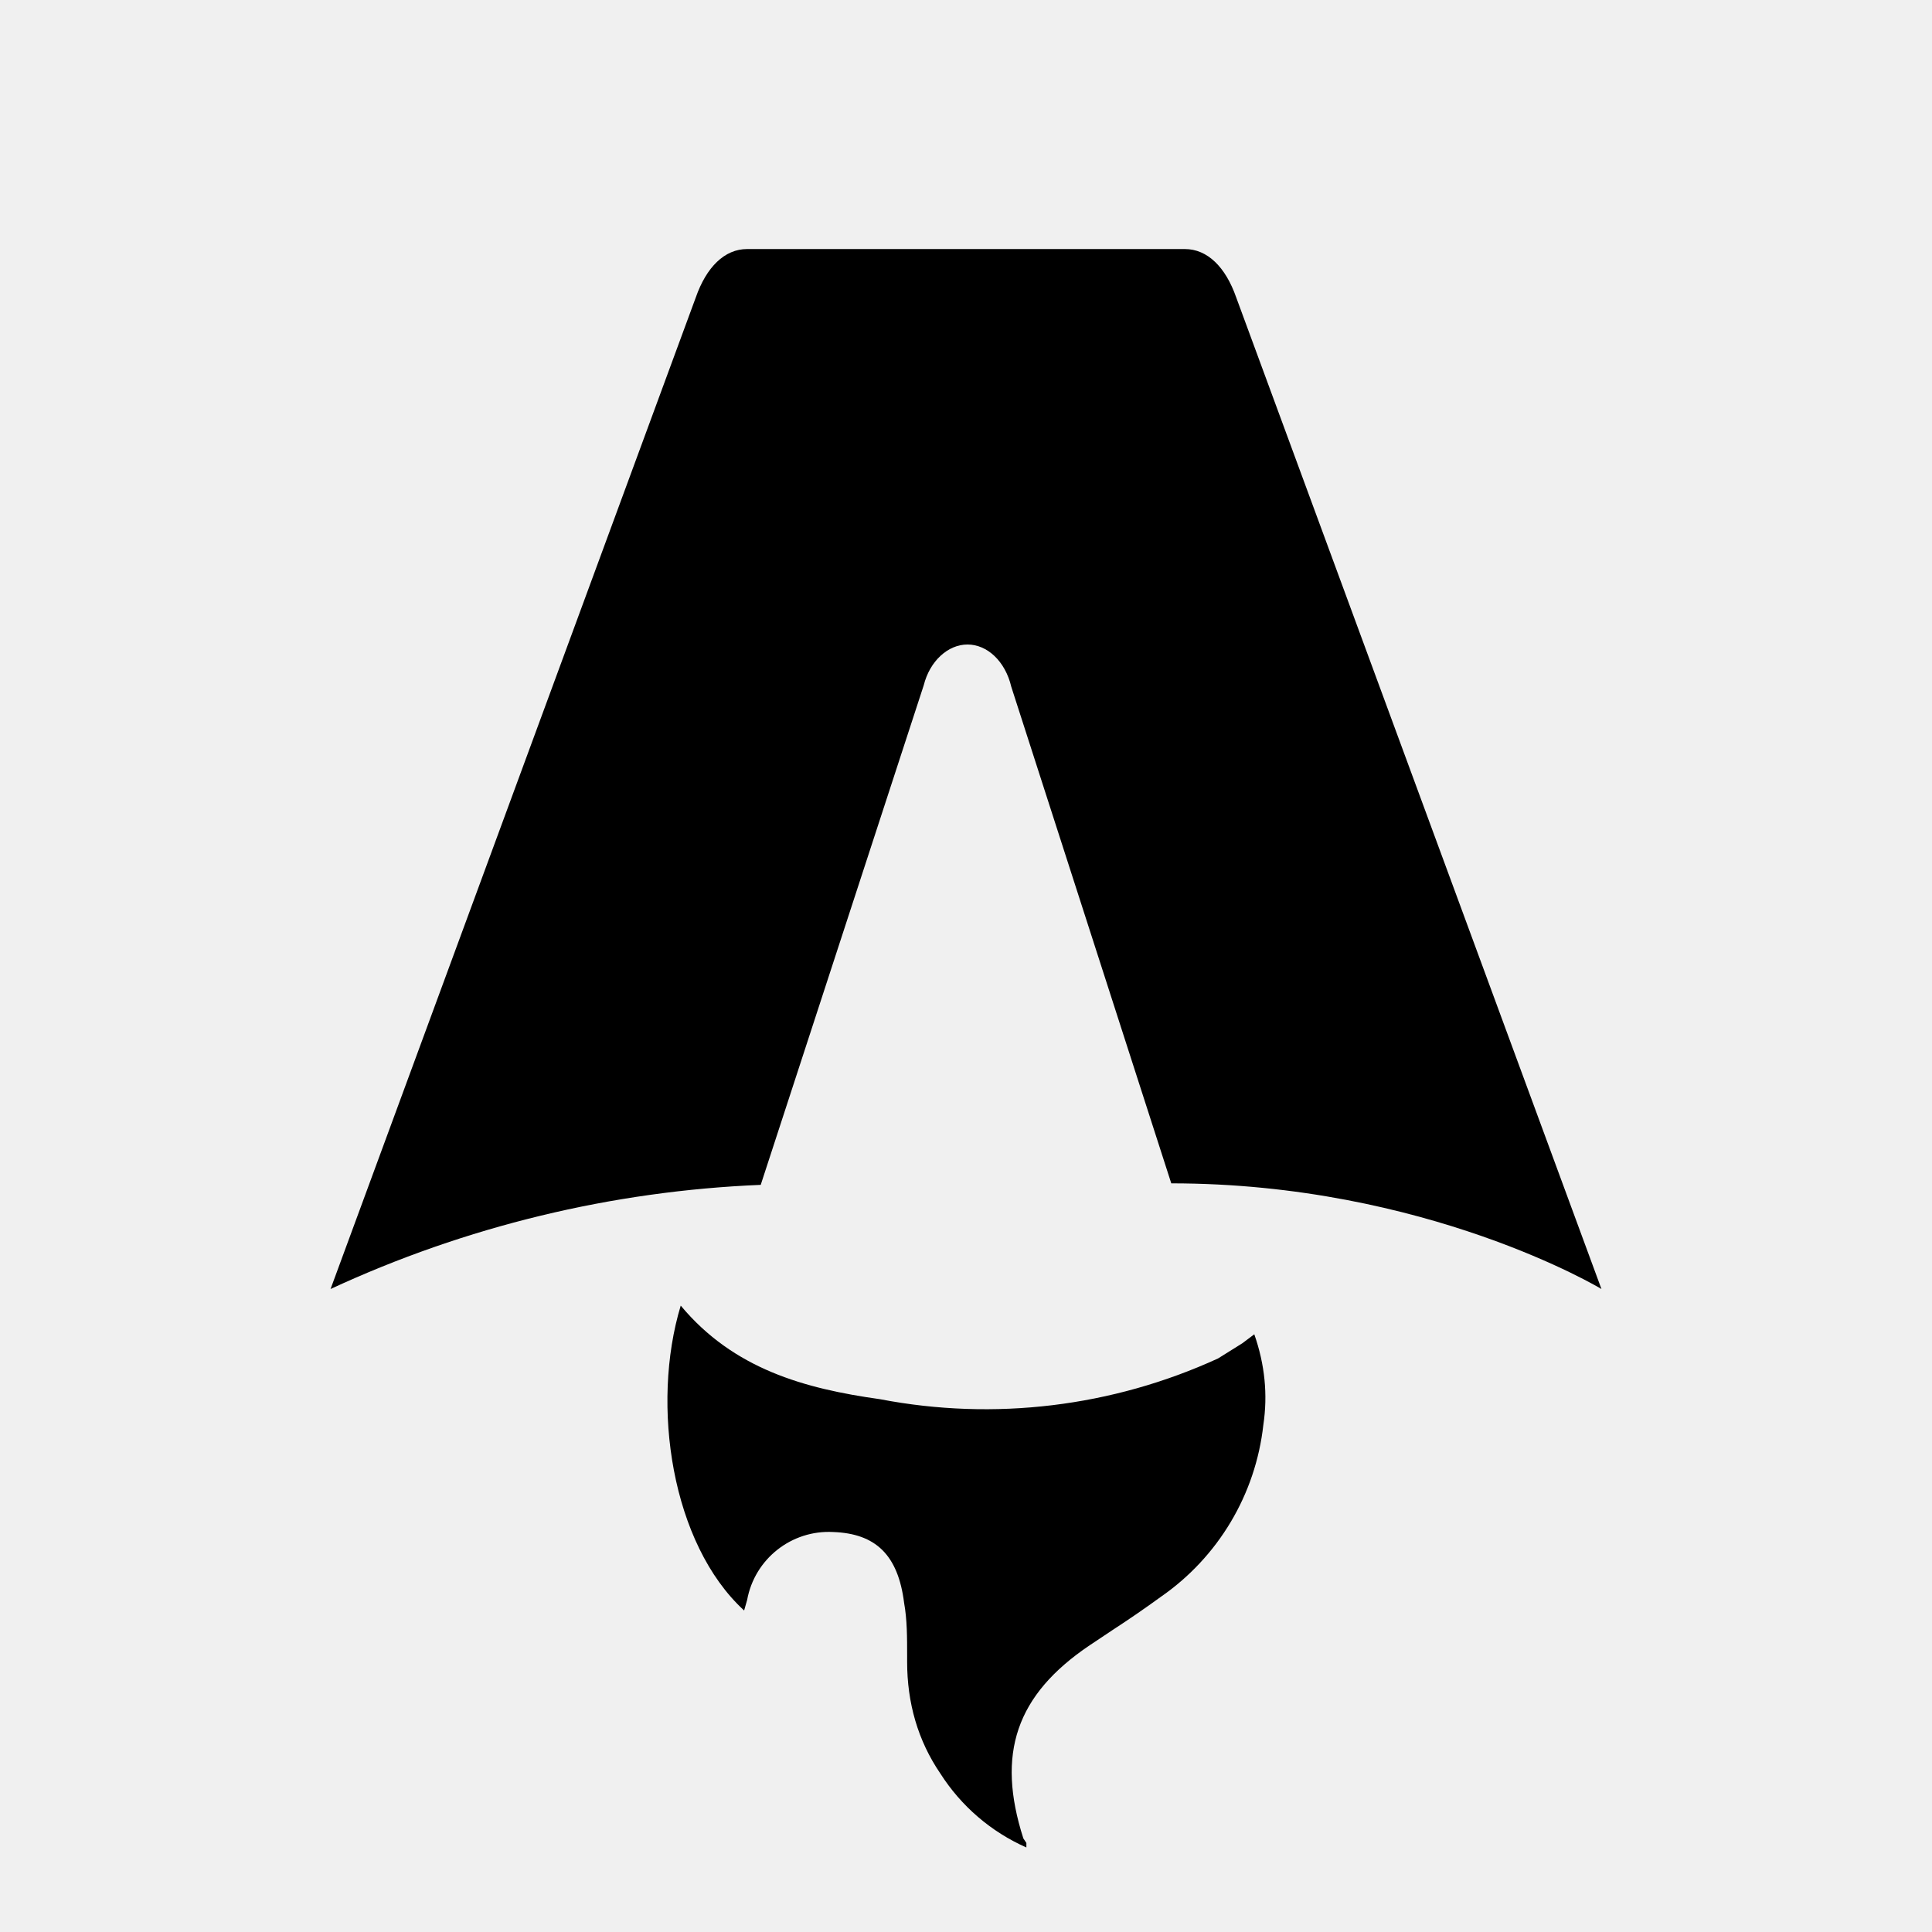
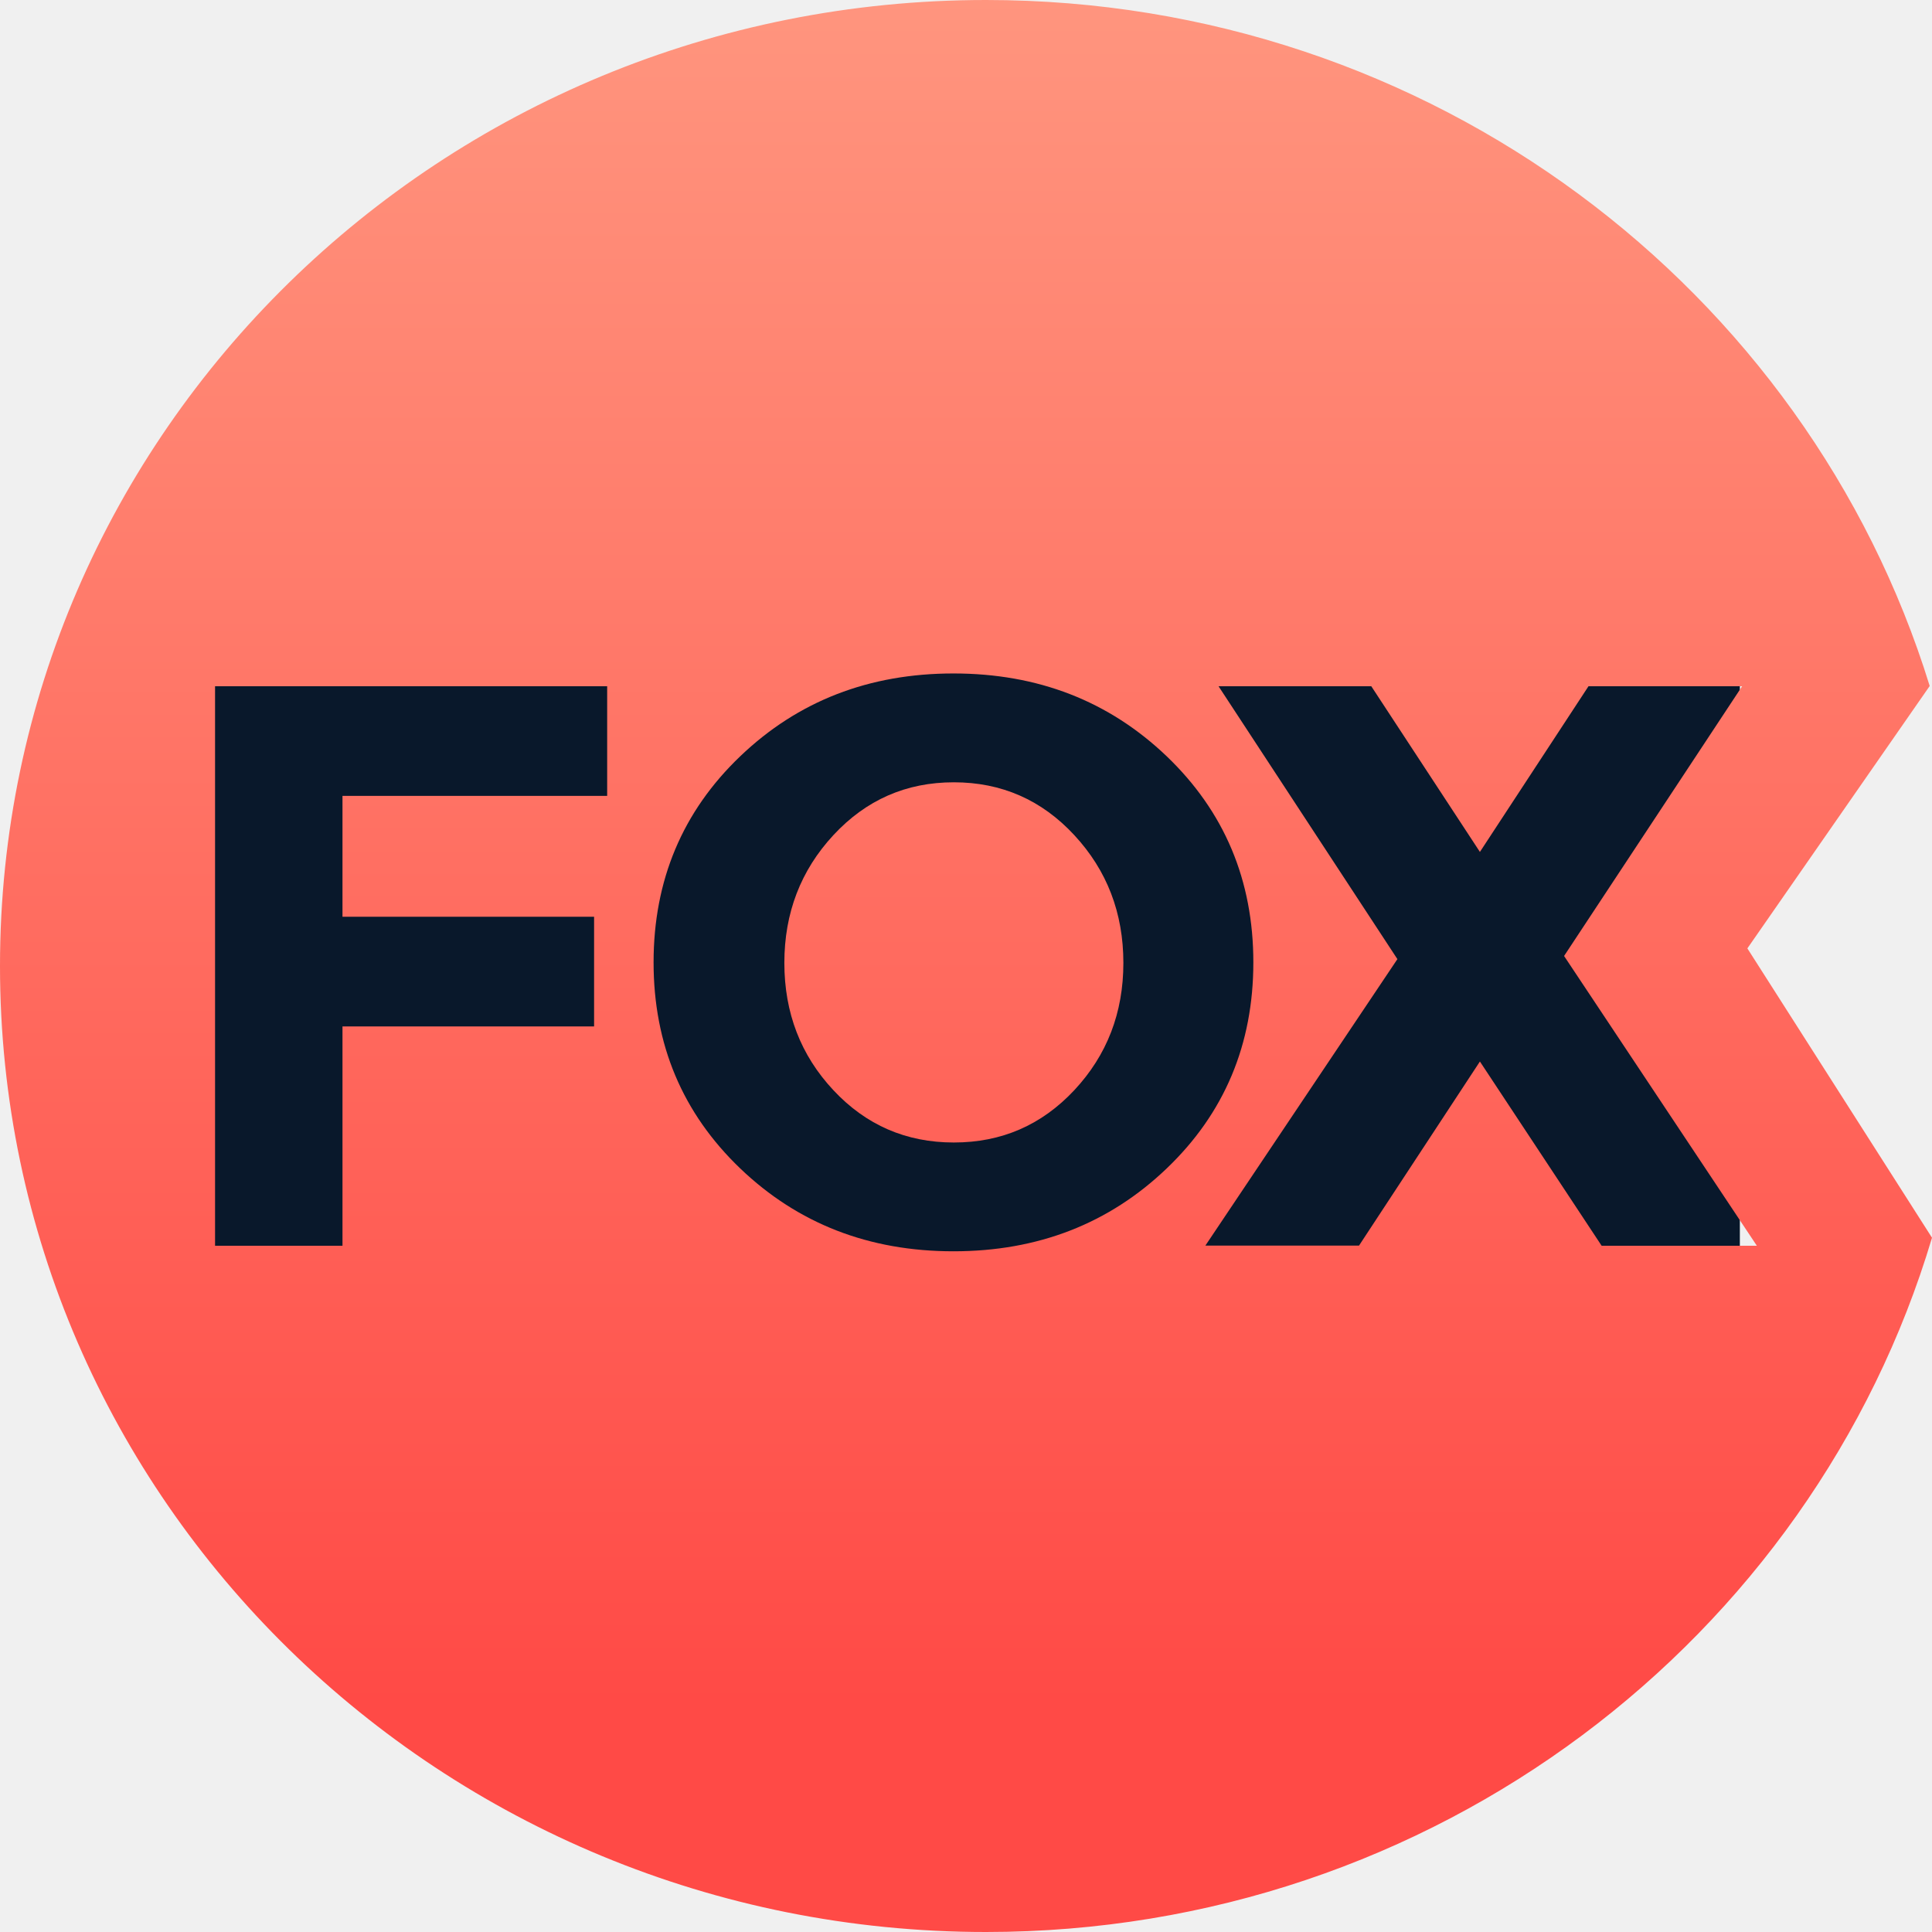
- <svg xmlns="http://www.w3.org/2000/svg" fill="none" viewBox="0 0 128 128">
-   <path d="M50.4 78.5a75.1 75.1 0 0 0-28.5 6.9l24.2-65.7c.7-2 1.9-3.2 3.4-3.2h29c1.5 0 2.7 1.2 3.4 3.2l24.2 65.7s-11.6-7-28.5-7L67 45.5c-.4-1.7-1.6-2.8-2.9-2.8-1.3 0-2.5 1.1-2.9 2.7L50.4 78.5Zm-1.1 28.2Zm-4.2-20.2c-2 6.6-.6 15.8 4.2 20.2a17.5 17.5 0 0 1 .2-.7 5.5 5.5 0 0 1 5.7-4.5c2.8.1 4.3 1.5 4.7 4.7.2 1.1.2 2.3.2 3.5v.4c0 2.7.7 5.2 2.2 7.4a13 13 0 0 0 5.7 4.9v-.3l-.2-.3c-1.8-5.6-.5-9.5 4.4-12.8l1.5-1a73 73 0 0 0 3.2-2.2 16 16 0 0 0 6.8-11.4c.3-2 .1-4-.6-6l-.8.6-1.6 1a37 37 0 0 1-22.4 2.7c-5-.7-9.7-2-13.2-6.2Z" />
-   <style>
-         path { fill: #000; }
-         @media (prefers-color-scheme: dark) {
-             path { fill: #FFF; }
-         }
-     </style>
+ <svg xmlns="http://www.w3.org/2000/svg" width="48" height="48" viewBox="0 0 48 48" fill="none">
+   <rect x="4.45" y="13.079" width="38.776" height="23.667" fill="#09182B" />
+   <path d="M23.698 19.436C22.513 19.436 21.518 19.872 20.704 20.75C19.894 21.625 19.487 22.683 19.487 23.923C19.487 25.162 19.894 26.218 20.704 27.084C21.515 27.953 22.513 28.385 23.698 28.385C24.884 28.385 25.879 27.953 26.692 27.084C27.503 26.215 27.91 25.162 27.91 23.923C27.91 22.683 27.503 21.625 26.692 20.75C25.882 19.875 24.884 19.436 23.698 19.436Z" fill="url(#paint0_linear_3225_52351)" />
+   <path d="M43.414 23.561L47.943 17.043C44.898 7.181 35.553 0 24.496 0C10.965 0 0 10.743 0 24C0 37.257 10.965 48 24.496 48C35.63 48 45.025 40.719 48 30.751L43.414 23.564V23.561ZM15.085 19.774H8.509V22.776H14.76V25.501H8.509V30.951H5.343V17.049H15.085V19.774ZM23.689 31.088C21.591 31.088 19.824 30.402 18.39 29.029C16.957 27.656 16.238 25.949 16.238 23.91C16.238 21.87 16.957 20.16 18.39 18.79C19.824 17.417 21.591 16.732 23.689 16.732C25.786 16.732 27.55 17.417 28.987 18.79C30.42 20.163 31.139 21.87 31.139 23.91C31.139 25.949 30.42 27.659 28.987 29.029C27.553 30.402 25.786 31.088 23.689 31.088ZM39.79 30.947L36.768 26.373L33.764 30.947H29.947L34.718 23.829L30.274 17.049H34.069L36.768 21.166L39.466 17.049H43.283L38.859 23.751L43.649 30.951H39.793L39.79 30.947Z" fill="url(#paint1_linear_3225_52351)" />
+   <defs>
+     <linearGradient id="paint0_linear_3225_52351" x1="23.698" y1="45.099" x2="23.698" y2="-0.635" gradientUnits="userSpaceOnUse">
+       <stop offset="0.06" stop-color="#FF4A46" />
+       <stop offset="0.27" stop-color="#FF5B53" />
+       <stop offset="1" stop-color="#FF967F" />
+     </linearGradient>
+     <linearGradient id="paint1_linear_3225_52351" x1="24" y1="45.098" x2="24" y2="-0.635" gradientUnits="userSpaceOnUse">
+       <stop offset="0.06" stop-color="#FF4A46" />
+       <stop offset="0.27" stop-color="#FF5B53" />
+       <stop offset="1" stop-color="#FF967F" />
+     </linearGradient>
+   </defs>
</svg>
